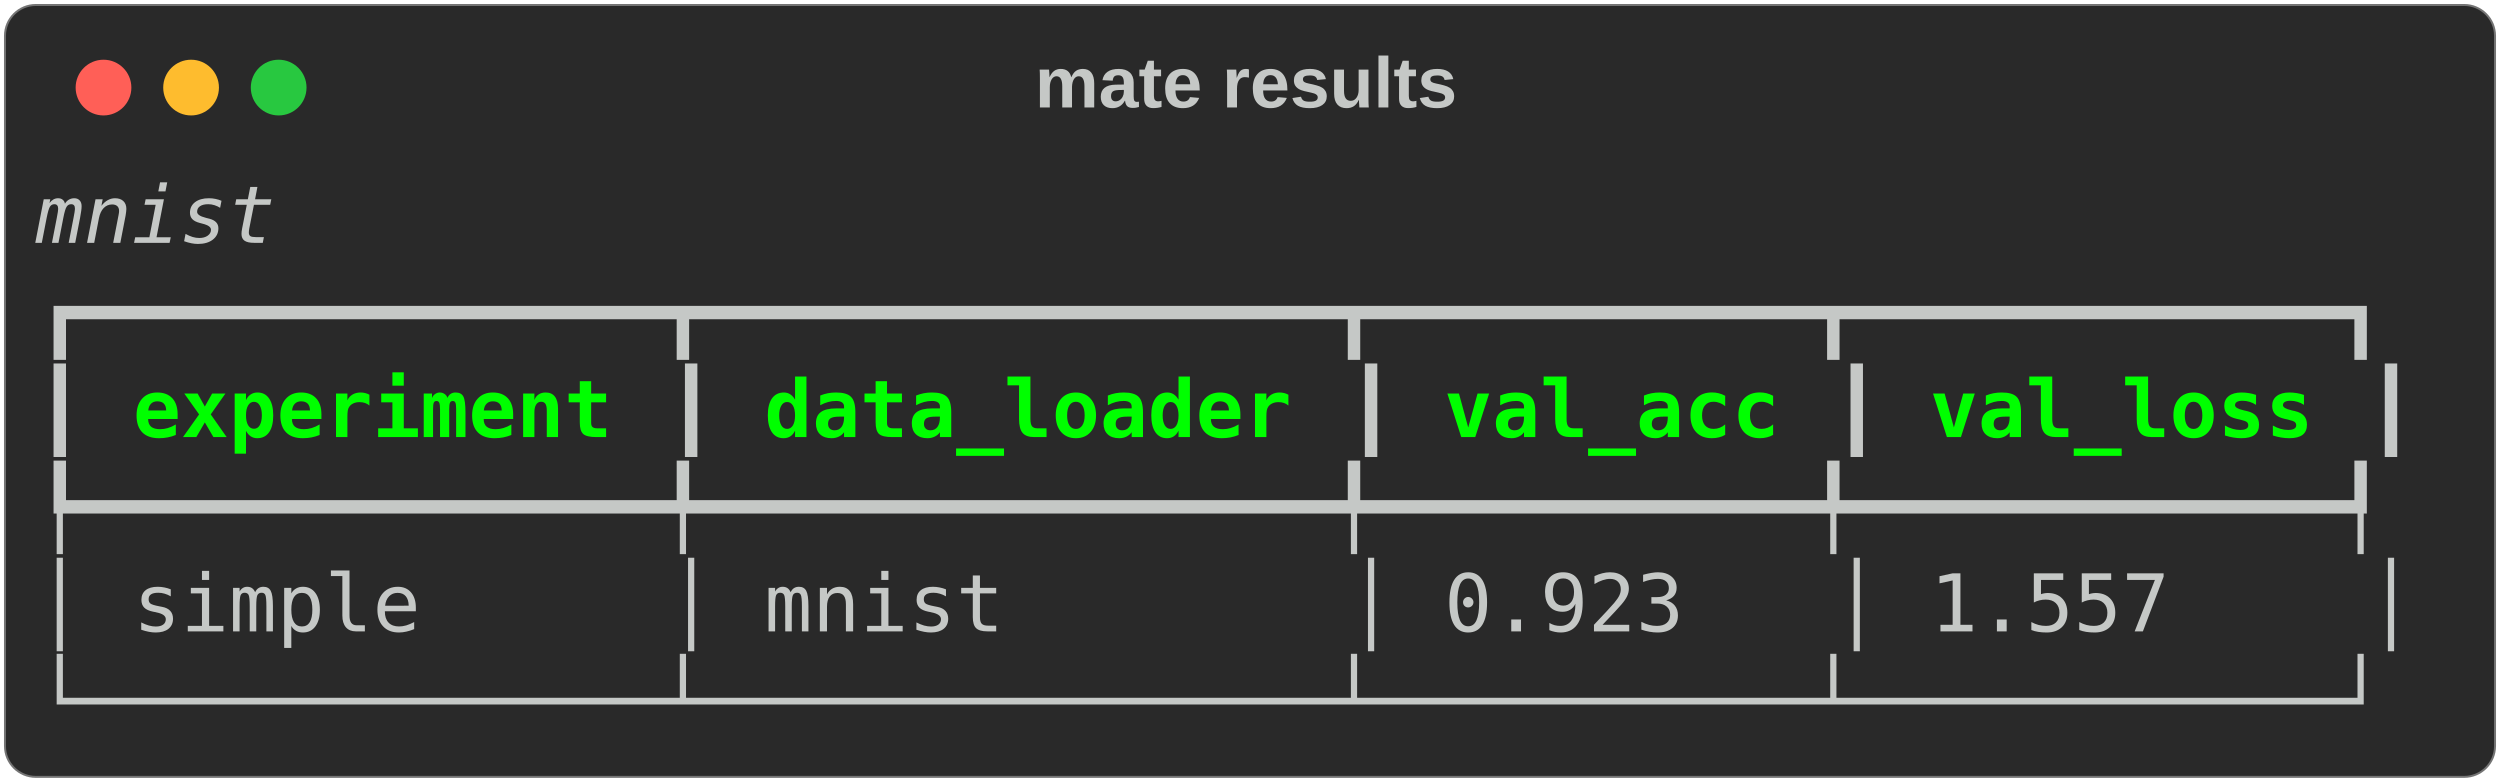
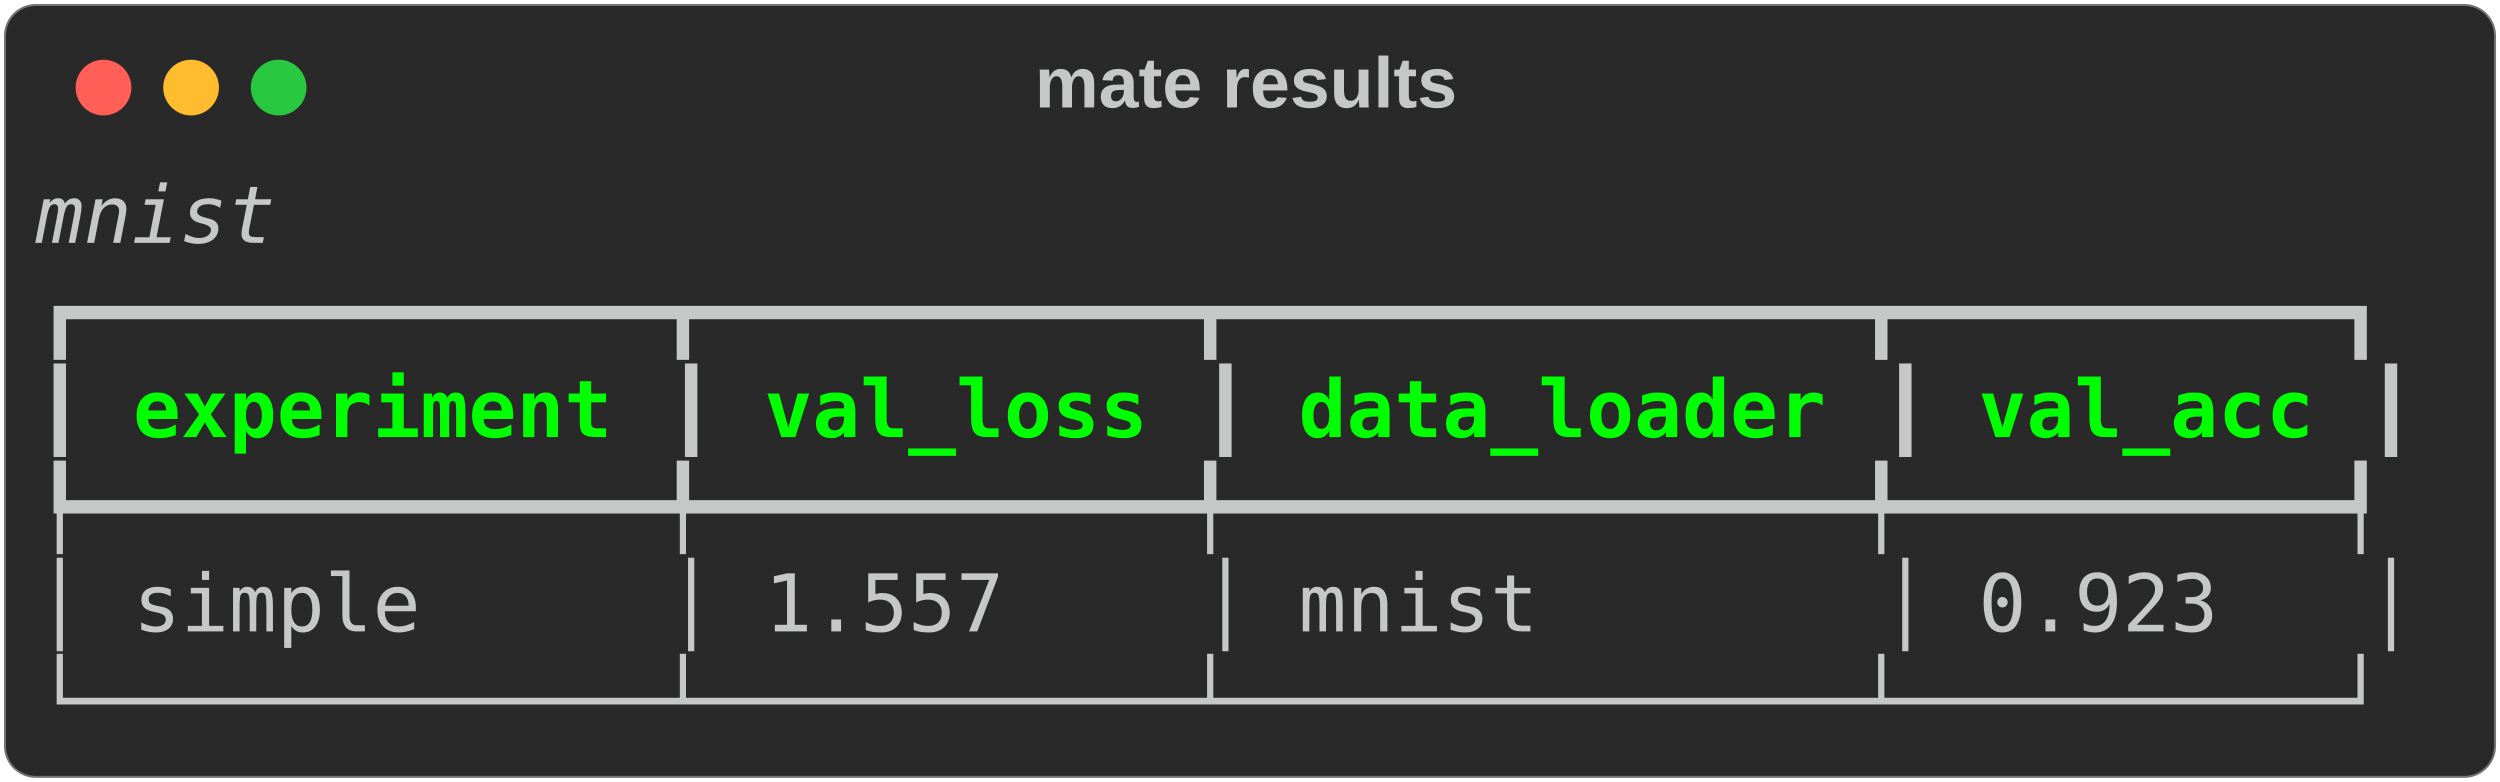
<svg xmlns="http://www.w3.org/2000/svg" class="rich-terminal" viewBox="0 0 628 196.4">
  <style>

    @font-face {
        font-family: "Fira Code";
        src: local("FiraCode-Regular"),
                url("https://cdnjs.cloudflare.com/ajax/libs/firacode/6.2.0/woff2/FiraCode-Regular.woff2") format("woff2"),
                url("https://cdnjs.cloudflare.com/ajax/libs/firacode/6.2.0/woff/FiraCode-Regular.woff") format("woff");
        font-style: normal;
        font-weight: 400;
    }
    @font-face {
        font-family: "Fira Code";
        src: local("FiraCode-Bold"),
                url("https://cdnjs.cloudflare.com/ajax/libs/firacode/6.2.0/woff2/FiraCode-Bold.woff2") format("woff2"),
                url("https://cdnjs.cloudflare.com/ajax/libs/firacode/6.2.0/woff/FiraCode-Bold.woff") format("woff");
        font-style: bold;
        font-weight: 700;
    }

-     .terminal-677504947-matrix {
+     .terminal-952166323-matrix {
        font-family: Fira Code, monospace;
        font-size: 20px;
        line-height: 24.4px;
        font-variant-east-asian: full-width;
    }

-     .terminal-677504947-title {
+     .terminal-952166323-title {
        font-size: 18px;
        font-weight: bold;
        font-family: arial;
    }

-     .terminal-677504947-r1 { fill: #c5c8c6;font-style: italic; }
- .terminal-677504947-r2 { fill: #c5c8c6 }
- .terminal-677504947-r3 { fill: #00ff00;font-weight: bold }
+     .terminal-952166323-r1 { fill: #c5c8c6;font-style: italic; }
+ .terminal-952166323-r2 { fill: #c5c8c6 }
+ .terminal-952166323-r3 { fill: #00ff00;font-weight: bold }
    </style>
  <defs>
-     <clipPath id="terminal-677504947-clip-terminal">
+     <clipPath id="terminal-952166323-clip-terminal">
      <rect x="0" y="0" width="609.0" height="145.4" />
    </clipPath>
-     <clipPath id="terminal-677504947-line-0">
+     <clipPath id="terminal-952166323-line-0">
      <rect x="0" y="1.5" width="610" height="24.65" />
    </clipPath>
-     <clipPath id="terminal-677504947-line-1">
+     <clipPath id="terminal-952166323-line-1">
      <rect x="0" y="25.9" width="610" height="24.65" />
    </clipPath>
-     <clipPath id="terminal-677504947-line-2">
+     <clipPath id="terminal-952166323-line-2">
      <rect x="0" y="50.3" width="610" height="24.65" />
    </clipPath>
-     <clipPath id="terminal-677504947-line-3">
+     <clipPath id="terminal-952166323-line-3">
      <rect x="0" y="74.7" width="610" height="24.65" />
    </clipPath>
-     <clipPath id="terminal-677504947-line-4">
+     <clipPath id="terminal-952166323-line-4">
      <rect x="0" y="99.1" width="610" height="24.65" />
    </clipPath>
  </defs>
  <rect fill="#292929" stroke="rgba(255,255,255,0.35)" stroke-width="1" x="1" y="1" width="626" height="194.4" rx="8" />
-   <text class="terminal-677504947-title" fill="#c5c8c6" text-anchor="middle" x="313" y="27">mate results</text>
+   <text class="terminal-952166323-title" fill="#c5c8c6" text-anchor="middle" x="313" y="27">mate results</text>
  <g transform="translate(26,22)">
    <circle cx="0" cy="0" r="7" fill="#ff5f57" />
    <circle cx="22" cy="0" r="7" fill="#febc2e" />
    <circle cx="44" cy="0" r="7" fill="#28c840" />
  </g>
-   <g transform="translate(9, 41)" clip-path="url(#terminal-677504947-clip-terminal)">
-     <g class="terminal-677504947-matrix">
-       <text class="terminal-677504947-r1" x="0" y="20" textLength="597.8" clip-path="url(#terminal-677504947-line-0)">                      mnist                      </text>
-       <text class="terminal-677504947-r2" x="610" y="20" textLength="12.2" clip-path="url(#terminal-677504947-line-0)">
+   <g transform="translate(9, 41)" clip-path="url(#terminal-952166323-clip-terminal)">
+     <g class="terminal-952166323-matrix">
+       <text class="terminal-952166323-r1" x="0" y="20" textLength="597.8" clip-path="url(#terminal-952166323-line-0)">                      mnist                      </text>
+       <text class="terminal-952166323-r2" x="610" y="20" textLength="12.2" clip-path="url(#terminal-952166323-line-0)">
</text>
-       <text class="terminal-677504947-r2" x="0" y="44.4" textLength="597.8" clip-path="url(#terminal-677504947-line-1)">┏━━━━━━━━━━━━┳━━━━━━━━━━━━━┳━━━━━━━━━┳━━━━━━━━━━┓</text>
-       <text class="terminal-677504947-r2" x="610" y="44.4" textLength="12.2" clip-path="url(#terminal-677504947-line-1)">
+       <text class="terminal-952166323-r2" x="0" y="44.4" textLength="597.8" clip-path="url(#terminal-952166323-line-1)">┏━━━━━━━━━━━━┳━━━━━━━━━━┳━━━━━━━━━━━━━┳━━━━━━━━━┓</text>
+       <text class="terminal-952166323-r2" x="610" y="44.4" textLength="12.2" clip-path="url(#terminal-952166323-line-1)">
</text>
-       <text class="terminal-677504947-r2" x="0" y="68.8" textLength="12.2" clip-path="url(#terminal-677504947-line-2)">┃</text>
-       <text class="terminal-677504947-r3" x="24.4" y="68.8" textLength="122" clip-path="url(#terminal-677504947-line-2)">experiment</text>
-       <text class="terminal-677504947-r2" x="158.6" y="68.8" textLength="12.2" clip-path="url(#terminal-677504947-line-2)">┃</text>
-       <text class="terminal-677504947-r3" x="183" y="68.8" textLength="134.2" clip-path="url(#terminal-677504947-line-2)">data_loader</text>
-       <text class="terminal-677504947-r2" x="329.4" y="68.8" textLength="12.2" clip-path="url(#terminal-677504947-line-2)">┃</text>
-       <text class="terminal-677504947-r3" x="353.8" y="68.8" textLength="85.4" clip-path="url(#terminal-677504947-line-2)">val_acc</text>
-       <text class="terminal-677504947-r2" x="451.4" y="68.8" textLength="12.2" clip-path="url(#terminal-677504947-line-2)">┃</text>
-       <text class="terminal-677504947-r3" x="475.8" y="68.8" textLength="97.6" clip-path="url(#terminal-677504947-line-2)">val_loss</text>
-       <text class="terminal-677504947-r2" x="585.6" y="68.8" textLength="12.2" clip-path="url(#terminal-677504947-line-2)">┃</text>
-       <text class="terminal-677504947-r2" x="610" y="68.8" textLength="12.2" clip-path="url(#terminal-677504947-line-2)">
+       <text class="terminal-952166323-r2" x="0" y="68.8" textLength="12.2" clip-path="url(#terminal-952166323-line-2)">┃</text>
+       <text class="terminal-952166323-r3" x="24.4" y="68.8" textLength="122" clip-path="url(#terminal-952166323-line-2)">experiment</text>
+       <text class="terminal-952166323-r2" x="158.6" y="68.8" textLength="12.2" clip-path="url(#terminal-952166323-line-2)">┃</text>
+       <text class="terminal-952166323-r3" x="183" y="68.8" textLength="97.6" clip-path="url(#terminal-952166323-line-2)">val_loss</text>
+       <text class="terminal-952166323-r2" x="292.8" y="68.8" textLength="12.2" clip-path="url(#terminal-952166323-line-2)">┃</text>
+       <text class="terminal-952166323-r3" x="317.2" y="68.8" textLength="134.2" clip-path="url(#terminal-952166323-line-2)">data_loader</text>
+       <text class="terminal-952166323-r2" x="463.6" y="68.8" textLength="12.2" clip-path="url(#terminal-952166323-line-2)">┃</text>
+       <text class="terminal-952166323-r3" x="488" y="68.8" textLength="85.4" clip-path="url(#terminal-952166323-line-2)">val_acc</text>
+       <text class="terminal-952166323-r2" x="585.6" y="68.8" textLength="12.2" clip-path="url(#terminal-952166323-line-2)">┃</text>
+       <text class="terminal-952166323-r2" x="610" y="68.8" textLength="12.2" clip-path="url(#terminal-952166323-line-2)">
</text>
-       <text class="terminal-677504947-r2" x="0" y="93.2" textLength="597.8" clip-path="url(#terminal-677504947-line-3)">┡━━━━━━━━━━━━╇━━━━━━━━━━━━━╇━━━━━━━━━╇━━━━━━━━━━┩</text>
-       <text class="terminal-677504947-r2" x="610" y="93.2" textLength="12.2" clip-path="url(#terminal-677504947-line-3)">
+       <text class="terminal-952166323-r2" x="0" y="93.2" textLength="597.8" clip-path="url(#terminal-952166323-line-3)">┡━━━━━━━━━━━━╇━━━━━━━━━━╇━━━━━━━━━━━━━╇━━━━━━━━━┩</text>
+       <text class="terminal-952166323-r2" x="610" y="93.2" textLength="12.2" clip-path="url(#terminal-952166323-line-3)">
</text>
-       <text class="terminal-677504947-r2" x="0" y="117.6" textLength="12.2" clip-path="url(#terminal-677504947-line-4)">│</text>
-       <text class="terminal-677504947-r2" x="24.4" y="117.6" textLength="122" clip-path="url(#terminal-677504947-line-4)">simple    </text>
-       <text class="terminal-677504947-r2" x="158.6" y="117.6" textLength="12.2" clip-path="url(#terminal-677504947-line-4)">│</text>
-       <text class="terminal-677504947-r2" x="183" y="117.6" textLength="134.2" clip-path="url(#terminal-677504947-line-4)">mnist      </text>
-       <text class="terminal-677504947-r2" x="329.4" y="117.6" textLength="12.2" clip-path="url(#terminal-677504947-line-4)">│</text>
-       <text class="terminal-677504947-r2" x="353.8" y="117.6" textLength="85.4" clip-path="url(#terminal-677504947-line-4)">0.923  </text>
-       <text class="terminal-677504947-r2" x="451.4" y="117.6" textLength="12.2" clip-path="url(#terminal-677504947-line-4)">│</text>
-       <text class="terminal-677504947-r2" x="475.8" y="117.6" textLength="97.6" clip-path="url(#terminal-677504947-line-4)">1.557   </text>
-       <text class="terminal-677504947-r2" x="585.6" y="117.6" textLength="12.2" clip-path="url(#terminal-677504947-line-4)">│</text>
-       <text class="terminal-677504947-r2" x="610" y="117.6" textLength="12.2" clip-path="url(#terminal-677504947-line-4)">
+       <text class="terminal-952166323-r2" x="0" y="117.6" textLength="12.2" clip-path="url(#terminal-952166323-line-4)">│</text>
+       <text class="terminal-952166323-r2" x="24.4" y="117.6" textLength="122" clip-path="url(#terminal-952166323-line-4)">simple    </text>
+       <text class="terminal-952166323-r2" x="158.6" y="117.6" textLength="12.2" clip-path="url(#terminal-952166323-line-4)">│</text>
+       <text class="terminal-952166323-r2" x="183" y="117.6" textLength="97.6" clip-path="url(#terminal-952166323-line-4)">1.557   </text>
+       <text class="terminal-952166323-r2" x="292.8" y="117.6" textLength="12.2" clip-path="url(#terminal-952166323-line-4)">│</text>
+       <text class="terminal-952166323-r2" x="317.2" y="117.6" textLength="134.2" clip-path="url(#terminal-952166323-line-4)">mnist      </text>
+       <text class="terminal-952166323-r2" x="463.6" y="117.6" textLength="12.2" clip-path="url(#terminal-952166323-line-4)">│</text>
+       <text class="terminal-952166323-r2" x="488" y="117.6" textLength="85.4" clip-path="url(#terminal-952166323-line-4)">0.923  </text>
+       <text class="terminal-952166323-r2" x="585.6" y="117.6" textLength="12.2" clip-path="url(#terminal-952166323-line-4)">│</text>
+       <text class="terminal-952166323-r2" x="610" y="117.6" textLength="12.2" clip-path="url(#terminal-952166323-line-4)">
</text>
-       <text class="terminal-677504947-r2" x="0" y="142" textLength="597.8" clip-path="url(#terminal-677504947-line-5)">└────────────┴─────────────┴─────────┴──────────┘</text>
-       <text class="terminal-677504947-r2" x="610" y="142" textLength="12.2" clip-path="url(#terminal-677504947-line-5)">
+       <text class="terminal-952166323-r2" x="0" y="142" textLength="597.8" clip-path="url(#terminal-952166323-line-5)">└────────────┴──────────┴─────────────┴─────────┘</text>
+       <text class="terminal-952166323-r2" x="610" y="142" textLength="12.2" clip-path="url(#terminal-952166323-line-5)">
</text>
    </g>
  </g>
</svg>
